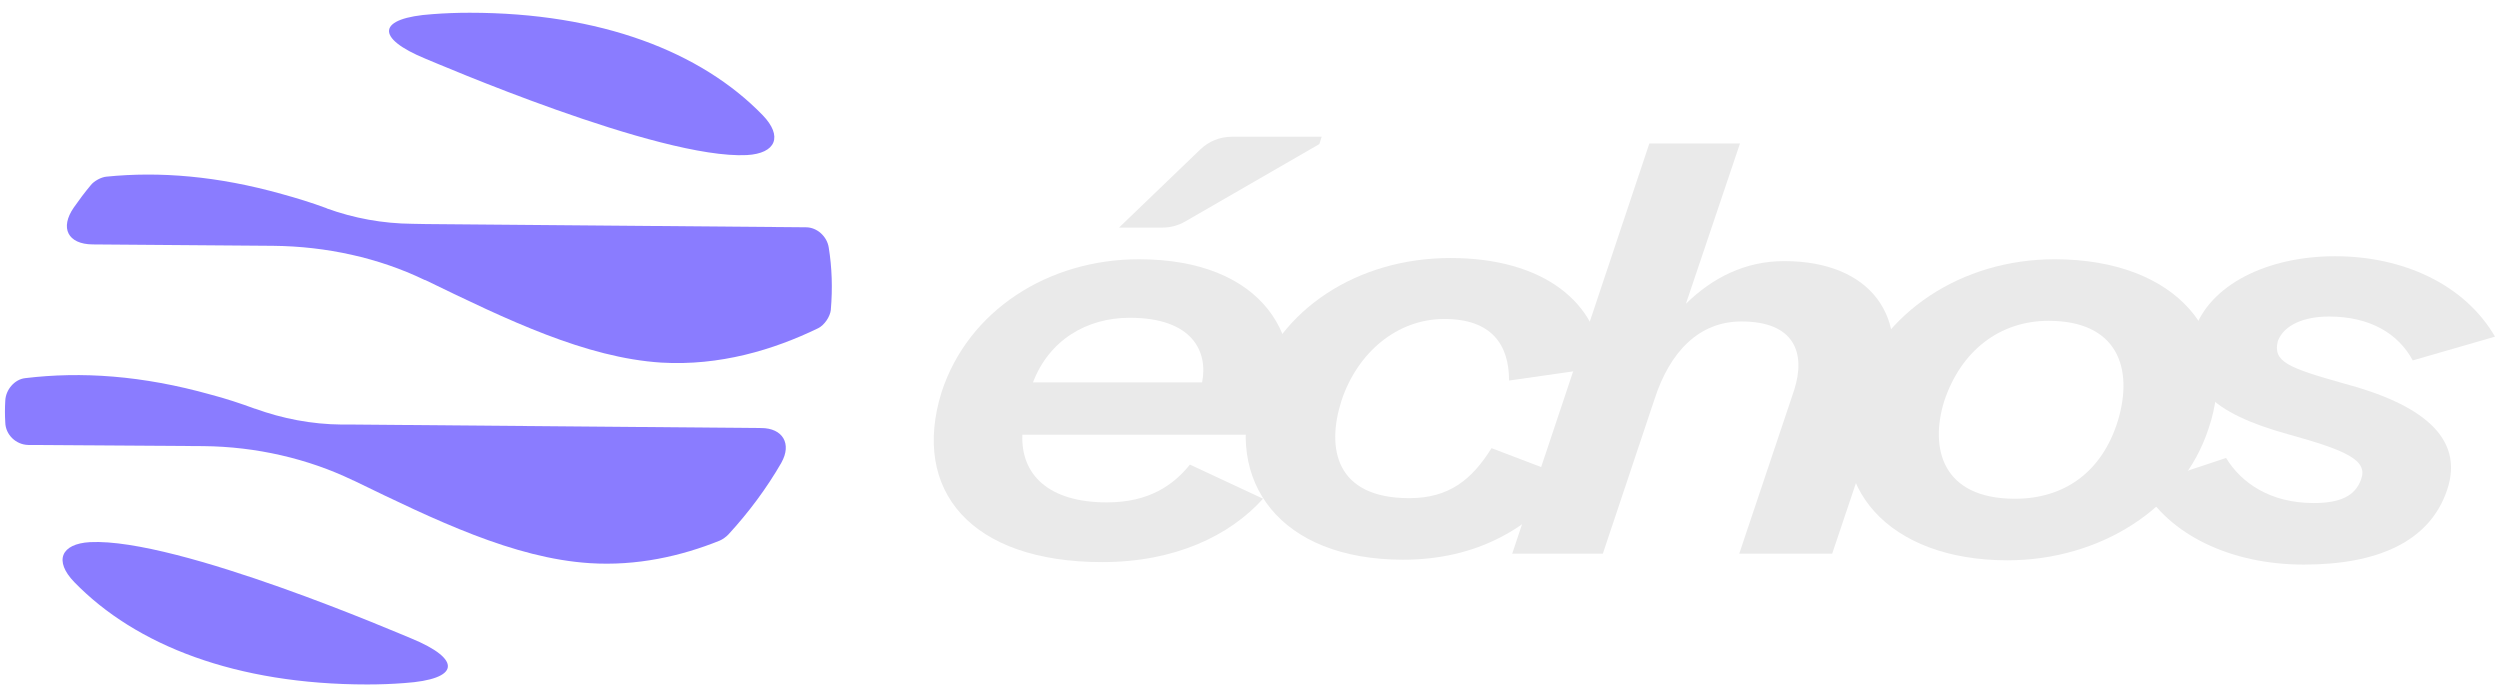
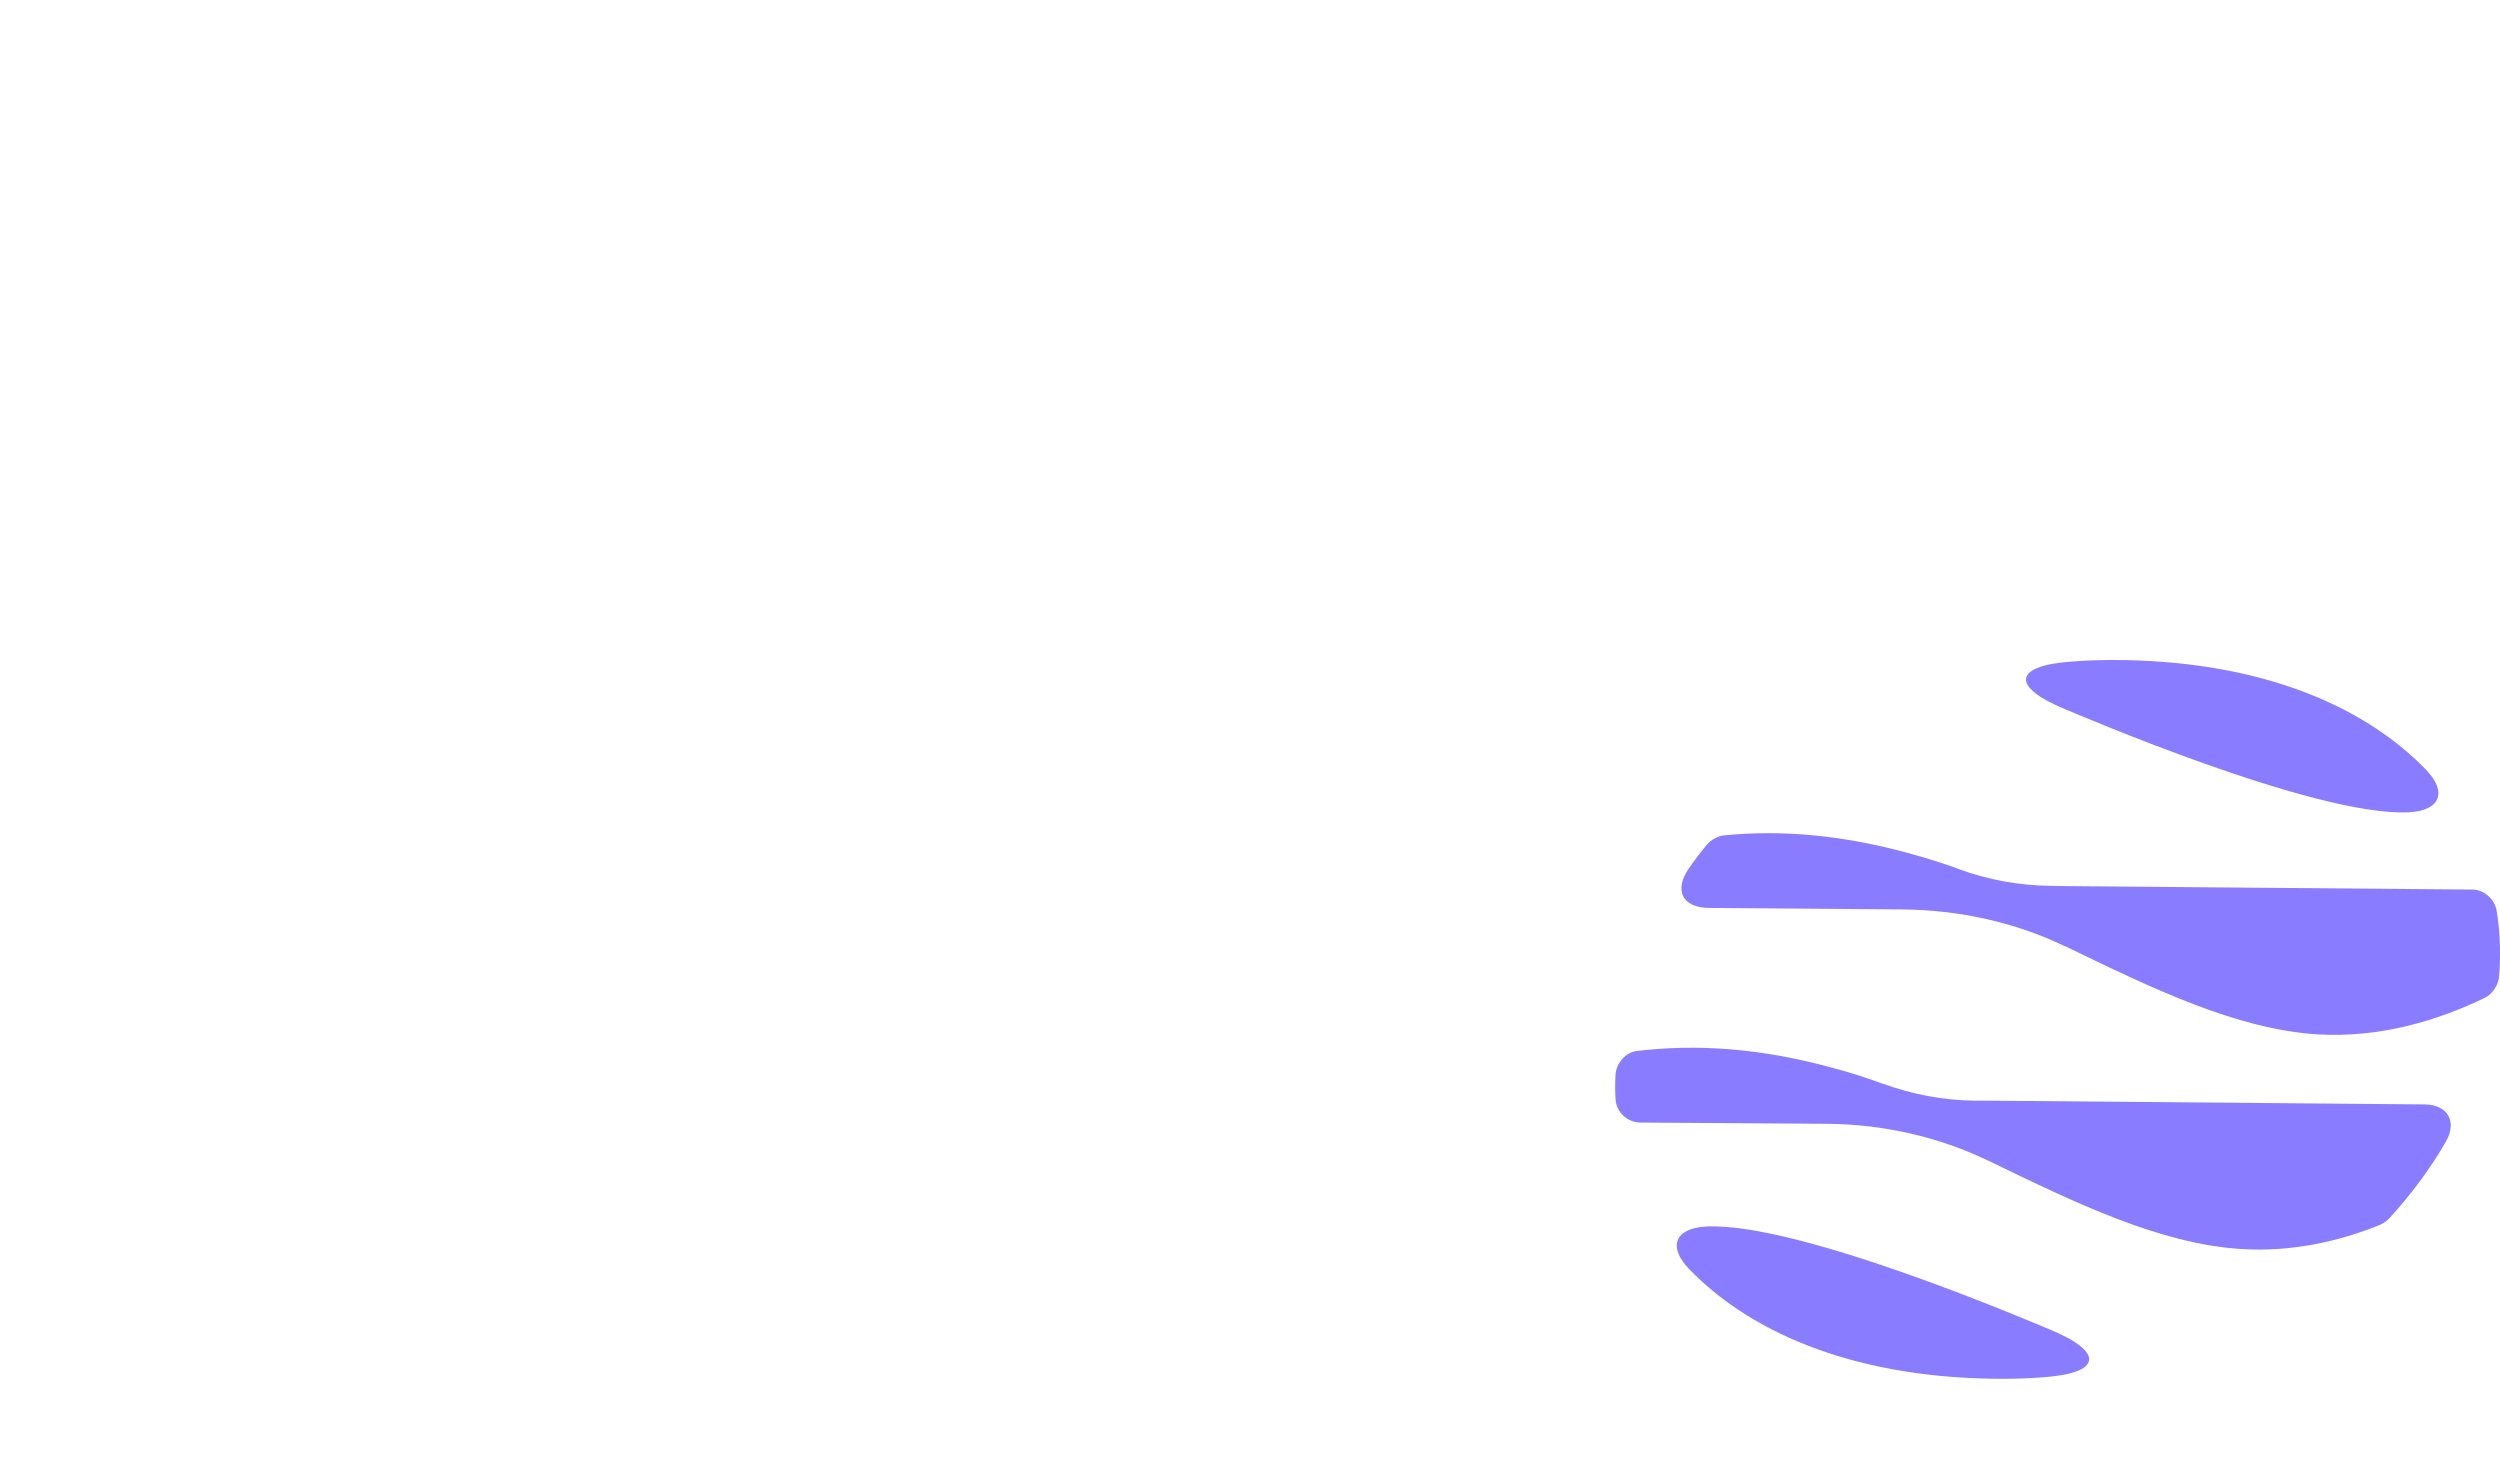
- <svg xmlns="http://www.w3.org/2000/svg" id="Calque_2" data-name="Calque 2" viewBox="-1 180 502 139">
+ <svg xmlns="http://www.w3.org/2000/svg" id="Calque_2" data-name="Calque 2" viewBox="0 0 1412.66 825.9">
  <defs>
    <style>
      .cls-1 {
        fill: #8a7cff;
      }
- 
-       .cls-2 {
-         fill: #eaeaea;
-       }
    </style>
  </defs>
-   <g id="logotypeB">
-     <path class="cls-2" d="M188.07,258.74c5.35-16.4,21.42-26.68,39.62-26.68,24.78,0,34.72,15.66,28.91,33.53l-.61,1.71h-51.7c-.31,7.96,5.2,13.58,16.98,13.58,8.41,0,13.31-3.43,16.67-7.59l14.68,6.85c-6.73,7.47-17.75,12.73-32.28,12.73-26.46,0-38.39-14.44-32.27-34.14ZM225.85,243.81c-8.72,0-16.21,4.53-19.43,12.98h33.96c1.22-6.12-1.84-12.98-14.53-12.98ZM240.03,210c1.69-1.63,3.95-2.54,6.3-2.54h18.06l-.46,1.47-26.95,15.55c-1.38.8-2.95,1.22-4.55,1.22h-8.73l16.33-15.7Z" />
-     <path class="cls-2" d="M250.79,257.76c5.05-15.66,20.8-25.95,39.46-25.95s29.83,8.93,30.59,21.91l-18.82,2.69c0-7.22-3.52-12.36-13-12.36s-17.44,6.73-20.65,16.4c-3.06,9.54-1.22,19.58,13.61,19.58,7.95,0,12.54-3.67,16.52-10.04l15.75,6c-7.8,10.16-18.81,16.4-33.5,16.4-24.78,0-36.1-15.78-29.98-34.63Z" />
-     <path class="cls-2" d="M330.19,208.81h18.2l-10.86,32.19c5.35-5.26,11.93-8.57,19.73-8.57,17.28,0,25.7,11.14,20.35,26.93l-10.71,31.82h-18.66l11.01-32.8c2.45-7.59,0-13.83-10.56-13.83-8.56,0-14.38,6.12-17.44,15.54l-10.4,31.09h-18.2l27.54-82.37Z" />
-     <path class="cls-2" d="M371.34,258.86c5.35-16.15,21.57-26.8,40.23-26.8,24.63,0,37.32,15.42,30.9,34.02-5.2,15.91-21.72,26.43-40.38,26.43-23.86,0-37.02-14.81-30.75-33.65ZM424.27,264.49c3.21-10.65-.15-20.07-13.92-20.07-9.79,0-17.59,6-20.96,16.15-2.91,9.42-.46,19.58,14.23,19.58,9.79,0,17.44-5.26,20.65-15.66Z" />
-     <path class="cls-2" d="M429.02,277.59l16.98-5.63c3.06,5.02,8.87,9.05,17.59,9.05,5.2,0,8.26-1.34,9.48-4.65,1.53-3.91-2.75-5.88-14.68-9.18-14.99-4.16-21.57-9.79-18.81-20.68,3.06-9.3,14.68-15.05,28.3-15.05s26,5.63,32.12,16.15l-16.52,4.77c-2.91-5.39-8.57-8.81-16.83-8.81-5.05,0-9.02,1.71-10.25,4.9-1.07,4.16,1.99,5.38,13.31,8.56,15.14,4.04,24.32,10.65,20.65,21.42-3.52,10.4-14.07,14.93-28.76,14.93s-27.07-6-32.58-15.79Z" />
+   <g id="favicon-dark">
    <g>
-       <path class="cls-1" d="M85.85,182.84c2.47-.19,4.94-.28,7.46-.28,26.29,0,46.48,7.83,58.83,20.56,4.1,4.24,2.7,7.69-3.17,8.02-17.67.89-62.84-18.69-64.42-19.3-10.35-4.24-9.88-8.25,1.31-9Z" />
-       <path class="cls-1" d="M80.2,317.16c-2.47.19-4.94.28-7.46.28-26.29,0-46.48-7.83-58.83-20.56-4.1-4.24-2.7-7.69,3.17-8.02,17.67-.89,62.84,18.69,64.42,19.3,10.35,4.24,9.88,8.25-1.31,9Z" />
-       <path class="cls-1" d="M155.91,272.9c-2.98,5.17-6.57,9.98-10.63,14.4-.42.47-1.21,1.03-1.77,1.26-7.74,3.12-16.64,5.13-26.11,4.52-15.2-.98-30.91-8.58-47.41-16.6-.14-.05-.23-.05-.23-.09-8.95-4.29-19.3-6.71-29.93-6.81l-35.15-.23c-2.47-.05-4.57-2.05-4.62-4.52-.09-1.44-.09-2.89,0-4.38.09-2.19,1.86-4.29,4.01-4.52,11.23-1.35,23.45-.56,37.25,3.31,2.89.75,5.87,1.73,8.9,2.84h.05c5.41,1.96,11.28,3.12,17.34,3.17h2.42l81.81.7c4.34,0,6.2,3.17,4.06,6.95Z" />
-       <path class="cls-1" d="M165.84,242.18c-.14,1.4-1.31,3.12-2.56,3.73-8.95,4.34-19.77,7.6-31.51,6.9-15.15-.98-30.81-8.53-47.32-16.55-.19-.05-.23-.05-.28-.09-9.09-4.38-19.63-6.71-30.3-6.81l-36.27-.28c-4.99-.05-6.62-3.31-3.78-7.41,1.07-1.54,2.19-3.03,3.4-4.48.65-.84,2.1-1.63,3.17-1.72,10.63-1.07,22.28-.14,35.24,3.5,2.89.79,5.92,1.72,8.95,2.84l.05.05c5.45,1.96,11.19,3.03,17.2,3.08l2.7.05,76.31.65c2.24,0,4.24,1.86,4.57,4.06.65,4.01.79,8.2.42,12.49Z" />
+       <path class="cls-1" d="M1171.17,373.78c7.44-.56,14.88-.84,22.46-.84,79.17,0,139.96,23.58,177.15,61.91,12.35,12.77,8.14,23.16-9.55,24.15-53.2,2.67-189.23-56.29-194-58.12-31.16-12.77-29.76-24.85,3.93-27.09Z" />
+       <path class="cls-1" d="M1154.17,778.28c-7.44.56-14.88.84-22.46.84-79.17,0-139.96-23.58-177.15-61.91-12.35-12.77-8.14-23.16,9.55-24.15,53.2-2.67,189.23,56.29,194,58.12,31.16,12.77,29.76,24.85-3.93,27.09Z" />
+       <path class="cls-1" d="M1382.15,644.99c-8.98,15.58-19.79,30.04-32.01,43.37-1.26,1.41-3.65,3.09-5.33,3.79-23.3,9.41-50.11,15.44-78.61,13.62-45.76-2.95-93.07-25.83-142.76-49.97-.42-.14-.7-.14-.7-.28-26.95-12.92-58.12-20.22-90.12-20.5l-105.84-.7c-7.44-.14-13.76-6.18-13.9-13.62-.28-4.35-.28-8.7,0-13.2.28-6.6,5.62-12.91,12.07-13.62,33.83-4.07,70.61-1.68,112.16,9.97,8.7,2.25,17.69,5.2,26.81,8.56h.14c16.28,5.89,33.97,9.4,52.22,9.54h7.3l246.36,2.11c13.05,0,18.67,9.55,12.21,20.92Z" />
+       <path class="cls-1" d="M1412.05,552.48c-.42,4.21-3.93,9.4-7.72,11.23-26.95,13.05-59.52,22.88-94.89,20.78-45.62-2.95-92.79-25.69-142.48-49.83-.56-.14-.7-.14-.84-.28-27.37-13.19-59.1-20.21-91.24-20.49l-109.21-.84c-15.02-.14-19.93-9.97-11.37-22.32,3.23-4.63,6.6-9.12,10.25-13.48,1.97-2.53,6.32-4.91,9.55-5.19,32.01-3.23,67.1-.42,106.12,10.53,8.7,2.39,17.83,5.19,26.95,8.56l.14.14c16.42,5.9,33.69,9.12,51.8,9.27l8.14.14,229.8,1.96c6.74,0,12.77,5.62,13.76,12.21,1.96,12.07,2.39,24.71,1.26,37.62Z" />
    </g>
  </g>
</svg>
